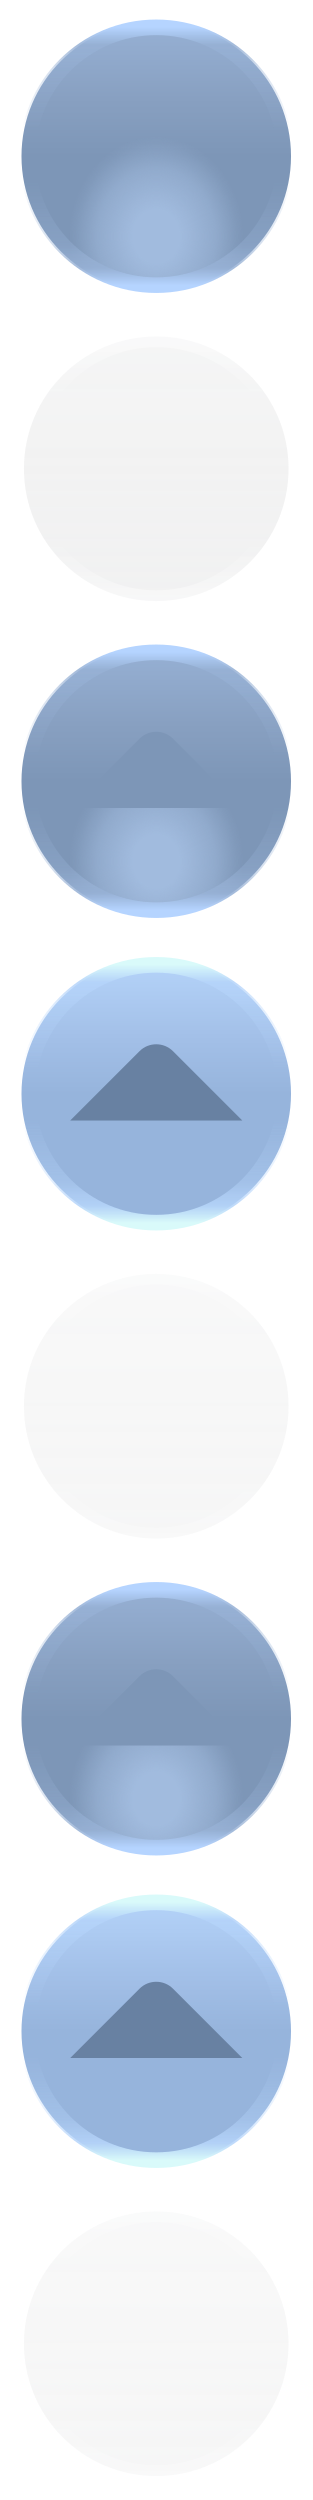
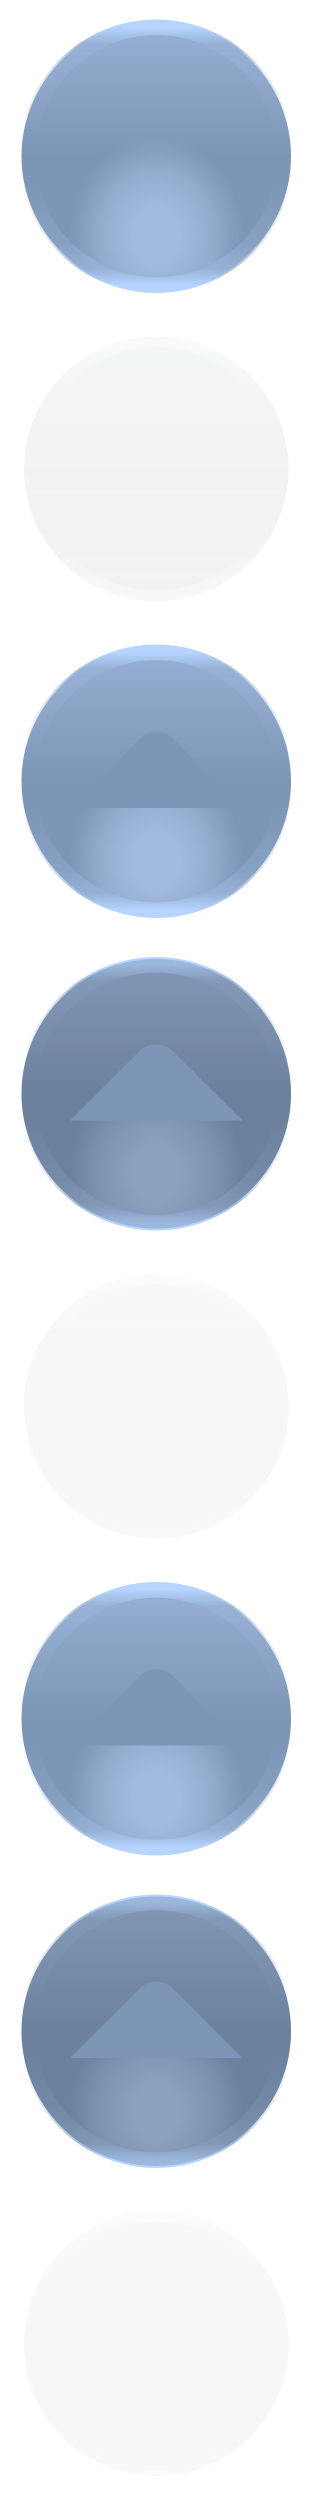
<svg xmlns="http://www.w3.org/2000/svg" width="16" height="128" viewBox="0 0 16 128">
  <g id="active-center">
    <rect x="0" y="0" width="16" height="16" fill="#000000" fill-opacity="0" />
    <g transform="translate(8,8)">
      <defs>
        <linearGradient id="bodykee0" x1="0" y1="0" x2="0" y2="1">
          <stop offset="0" stop-color="#97B1D5" />
          <stop offset="0.286" stop-color="#88A0C1" />
          <stop offset="0.5" stop-color="#7D96B7" />
          <stop offset="1" stop-color="#7D96B7" />
        </linearGradient>
        <linearGradient id="rimkee0" x1="0" y1="0" x2="0" y2="1">
          <stop offset="0" stop-color="#B5D4FF" />
          <stop offset="0.068" stop-color="#97B1D5" stop-opacity="0.880" />
          <stop offset="0.160" stop-color="#97B1D5" stop-opacity="0.400" />
          <stop offset="0.40" stop-color="#97B1D5" stop-opacity="0" />
          <stop offset="0.60" stop-color="#97B1D5" stop-opacity="0" />
          <stop offset="0.840" stop-color="#97B1D5" stop-opacity="0.400" />
          <stop offset="0.932" stop-color="#97B1D5" stop-opacity="0.880" />
          <stop offset="1" stop-color="#B5D4FF" />
        </linearGradient>
        <radialGradient id="domekee0" gradientUnits="userSpaceOnUse" cx="0" cy="4.100" r="4.450" gradientTransform="matrix(1 0 0 1.1461 0 -0.5989)">
          <stop offset="0" stop-color="#A1BBDE" stop-opacity="1" />
          <stop offset="0.27" stop-color="#A1BBDE" stop-opacity="1" />
          <stop offset="0.68" stop-color="#A1BBDE" stop-opacity="0.550" />
          <stop offset="0.93" stop-color="#A1BBDE" stop-opacity="0.090" />
          <stop offset="1" stop-color="#A1BBDE" stop-opacity="0" />
        </radialGradient>
      </defs>
      <circle r="6.900" fill="url(#bodykee0)" />
      <path d="M-4.448,3.966 L-4.444,3.833 L-4.436,3.700 L-4.426,3.567 L-4.412,3.434 L-4.395,3.302 L-4.375,3.171 L-4.353,3.040 L-4.327,2.909 L-4.298,2.780 L-4.267,2.652 L-4.232,2.524 L-4.195,2.398 L-4.154,2.272 L-4.111,2.148 L-4.065,2.026 L-4.017,1.904 L-3.965,1.785 L-3.911,1.666 L-3.854,1.550 L-3.794,1.435 L-3.732,1.322 L-3.667,1.211 L-3.600,1.102 L-3.530,0.995 L-3.458,0.890 L-3.384,0.788 L-3.307,0.687 L-3.228,0.589 L-3.147,0.494 L-3.063,0.401 L-2.978,0.310 L-2.890,0.222 L-2.800,0.137 L-2.709,0.054 L-2.616,-0.026 L-2.521,-0.103 L-2.424,-0.177 L-2.325,-0.248 L-2.225,-0.317 L-2.123,-0.382 L-2.020,-0.444 L-1.916,-0.503 L-1.810,-0.559 L-1.703,-0.612 L-1.595,-0.661 L-1.485,-0.707 L-1.375,-0.750 L-1.264,-0.790 L-1.152,-0.826 L-1.039,-0.859 L-0.925,-0.889 L-0.811,-0.915 L-0.696,-0.937 L-0.581,-0.956 L-0.465,-0.972 L-0.349,-0.984 L-0.233,-0.993 L-0.116,-0.998 L-0.000,-1.000 L0.116,-0.998 L0.233,-0.993 L0.349,-0.984 L0.465,-0.972 L0.581,-0.956 L0.696,-0.937 L0.811,-0.915 L0.925,-0.889 L1.039,-0.859 L1.152,-0.826 L1.264,-0.790 L1.375,-0.750 L1.485,-0.707 L1.595,-0.661 L1.703,-0.612 L1.810,-0.559 L1.916,-0.503 L2.020,-0.444 L2.123,-0.382 L2.225,-0.317 L2.325,-0.248 L2.424,-0.177 L2.521,-0.103 L2.616,-0.026 L2.709,0.054 L2.800,0.137 L2.890,0.222 L2.978,0.310 L3.063,0.401 L3.147,0.494 L3.228,0.589 L3.307,0.687 L3.384,0.788 L3.458,0.890 L3.530,0.995 L3.600,1.102 L3.667,1.211 L3.732,1.322 L3.794,1.435 L3.854,1.550 L3.911,1.666 L3.965,1.785 L4.017,1.904 L4.065,2.026 L4.111,2.148 L4.154,2.272 L4.195,2.398 L4.232,2.524 L4.267,2.652 L4.298,2.780 L4.327,2.909 L4.353,3.040 L4.375,3.171 L4.395,3.302 L4.412,3.434 L4.426,3.567 L4.436,3.700 L4.444,3.833 L4.448,3.966 L4.450,4.100 L4.448,4.234 L4.444,4.367 L4.436,4.500 L4.426,4.633 L4.412,4.766 L4.395,4.898 L4.375,5.029 L4.353,5.160 L4.327,5.291 L4.200,5.474 L4.056,5.582 L3.908,5.686 L3.758,5.787 L3.605,5.883 L3.450,5.976 L3.292,6.064 L3.133,6.148 L2.971,6.228 L2.806,6.303 L2.641,6.375 L2.473,6.442 L2.303,6.504 L2.132,6.562 L1.960,6.616 L1.786,6.665 L1.611,6.709 L1.435,6.749 L1.257,6.784 L1.079,6.815 L0.901,6.841 L0.721,6.862 L0.541,6.879 L0.361,6.891 L0.181,6.898 L0.000,6.900 L-0.181,6.898 L-0.361,6.891 L-0.541,6.879 L-0.721,6.862 L-0.901,6.841 L-1.079,6.815 L-1.257,6.784 L-1.435,6.749 L-1.611,6.709 L-1.786,6.665 L-1.960,6.616 L-2.132,6.562 L-2.303,6.504 L-2.473,6.442 L-2.641,6.375 L-2.806,6.303 L-2.971,6.228 L-3.133,6.148 L-3.292,6.064 L-3.450,5.976 L-3.605,5.883 L-3.758,5.787 L-3.908,5.686 L-4.056,5.582 L-4.200,5.474 L-4.327,5.291 L-4.353,5.160 L-4.375,5.029 L-4.395,4.898 L-4.412,4.766 L-4.426,4.633 L-4.436,4.500 L-4.444,4.367 L-4.448,4.234 L-4.450,4.100 Z" fill="url(#domekee0)" />
      <circle r="6.600" fill="none" stroke="url(#rimkee0)" stroke-width="0.800" />
    </g>
  </g>
  <g id="inactive-center">
    <rect x="0" y="16" width="16" height="16" fill="#000000" fill-opacity="0" />
    <g transform="translate(8,24)">
      <defs>
        <linearGradient id="bodykee1" x1="0" y1="0" x2="0" y2="1">
          <stop offset="0" stop-color="#D4D6D8" stop-opacity="0.236" />
          <stop offset="0.45" stop-color="#C9C9C9" stop-opacity="0.23" />
          <stop offset="1" stop-color="#B8BABC" stop-opacity="0.195" />
        </linearGradient>
        <linearGradient id="rimkee1" x1="0" y1="0" x2="0" y2="1">
          <stop offset="0" stop-color="#FFFFFF" stop-opacity="0.434" />
          <stop offset="0.220" stop-color="#FFFFFF" stop-opacity="0" />
          <stop offset="0.800" stop-color="#FFFFFF" stop-opacity="0.023" />
          <stop offset="1" stop-color="#FFFFFF" stop-opacity="0.434" />
        </linearGradient>
      </defs>
      <circle r="6.774" fill="url(#bodykee1)" />
      <circle r="6.562" fill="none" stroke="url(#rimkee1)" stroke-width="0.674" />
    </g>
  </g>
  <g id="hover-center">
    <rect x="0" y="32" width="16" height="16" fill="#000000" fill-opacity="0" />
    <g transform="translate(8,40)">
      <defs>
        <linearGradient id="bodykee2" x1="0" y1="0" x2="0" y2="1">
          <stop offset="0" stop-color="#97B1D5" />
          <stop offset="0.286" stop-color="#88A0C1" />
          <stop offset="0.5" stop-color="#7D96B7" />
          <stop offset="1" stop-color="#7D96B7" />
        </linearGradient>
        <linearGradient id="rimkee2" x1="0" y1="0" x2="0" y2="1">
          <stop offset="0" stop-color="#B5D4FF" />
          <stop offset="0.068" stop-color="#97B1D5" stop-opacity="0.880" />
          <stop offset="0.160" stop-color="#97B1D5" stop-opacity="0.400" />
          <stop offset="0.40" stop-color="#97B1D5" stop-opacity="0" />
          <stop offset="0.60" stop-color="#97B1D5" stop-opacity="0" />
          <stop offset="0.840" stop-color="#97B1D5" stop-opacity="0.400" />
          <stop offset="0.932" stop-color="#97B1D5" stop-opacity="0.880" />
          <stop offset="1" stop-color="#B5D4FF" />
        </linearGradient>
        <radialGradient id="domekee2" gradientUnits="userSpaceOnUse" cx="0" cy="4.100" r="4.450" gradientTransform="matrix(1 0 0 1.1461 0 -0.5989)">
          <stop offset="0" stop-color="#A1BBDE" stop-opacity="1" />
          <stop offset="0.27" stop-color="#A1BBDE" stop-opacity="1" />
          <stop offset="0.68" stop-color="#A1BBDE" stop-opacity="0.550" />
          <stop offset="0.93" stop-color="#A1BBDE" stop-opacity="0.090" />
          <stop offset="1" stop-color="#A1BBDE" stop-opacity="0" />
        </radialGradient>
      </defs>
      <circle r="6.900" fill="url(#bodykee2)" />
      <path d="M-4.448,3.966 L-4.444,3.833 L-4.436,3.700 L-4.426,3.567 L-4.412,3.434 L-4.395,3.302 L-4.375,3.171 L-4.353,3.040 L-4.327,2.909 L-4.298,2.780 L-4.267,2.652 L-4.232,2.524 L-4.195,2.398 L-4.154,2.272 L-4.111,2.148 L-4.065,2.026 L-4.017,1.904 L-3.965,1.785 L-3.911,1.666 L-3.854,1.550 L-3.794,1.435 L-3.732,1.322 L-3.667,1.211 L-3.600,1.102 L-3.530,0.995 L-3.458,0.890 L-3.384,0.788 L-3.307,0.687 L-3.228,0.589 L-3.147,0.494 L-3.063,0.401 L-2.978,0.310 L-2.890,0.222 L-2.800,0.137 L-2.709,0.054 L-2.616,-0.026 L-2.521,-0.103 L-2.424,-0.177 L-2.325,-0.248 L-2.225,-0.317 L-2.123,-0.382 L-2.020,-0.444 L-1.916,-0.503 L-1.810,-0.559 L-1.703,-0.612 L-1.595,-0.661 L-1.485,-0.707 L-1.375,-0.750 L-1.264,-0.790 L-1.152,-0.826 L-1.039,-0.859 L-0.925,-0.889 L-0.811,-0.915 L-0.696,-0.937 L-0.581,-0.956 L-0.465,-0.972 L-0.349,-0.984 L-0.233,-0.993 L-0.116,-0.998 L-0.000,-1.000 L0.116,-0.998 L0.233,-0.993 L0.349,-0.984 L0.465,-0.972 L0.581,-0.956 L0.696,-0.937 L0.811,-0.915 L0.925,-0.889 L1.039,-0.859 L1.152,-0.826 L1.264,-0.790 L1.375,-0.750 L1.485,-0.707 L1.595,-0.661 L1.703,-0.612 L1.810,-0.559 L1.916,-0.503 L2.020,-0.444 L2.123,-0.382 L2.225,-0.317 L2.325,-0.248 L2.424,-0.177 L2.521,-0.103 L2.616,-0.026 L2.709,0.054 L2.800,0.137 L2.890,0.222 L2.978,0.310 L3.063,0.401 L3.147,0.494 L3.228,0.589 L3.307,0.687 L3.384,0.788 L3.458,0.890 L3.530,0.995 L3.600,1.102 L3.667,1.211 L3.732,1.322 L3.794,1.435 L3.854,1.550 L3.911,1.666 L3.965,1.785 L4.017,1.904 L4.065,2.026 L4.111,2.148 L4.154,2.272 L4.195,2.398 L4.232,2.524 L4.267,2.652 L4.298,2.780 L4.327,2.909 L4.353,3.040 L4.375,3.171 L4.395,3.302 L4.412,3.434 L4.426,3.567 L4.436,3.700 L4.444,3.833 L4.448,3.966 L4.450,4.100 L4.448,4.234 L4.444,4.367 L4.436,4.500 L4.426,4.633 L4.412,4.766 L4.395,4.898 L4.375,5.029 L4.353,5.160 L4.327,5.291 L4.200,5.474 L4.056,5.582 L3.908,5.686 L3.758,5.787 L3.605,5.883 L3.450,5.976 L3.292,6.064 L3.133,6.148 L2.971,6.228 L2.806,6.303 L2.641,6.375 L2.473,6.442 L2.303,6.504 L2.132,6.562 L1.960,6.616 L1.786,6.665 L1.611,6.709 L1.435,6.749 L1.257,6.784 L1.079,6.815 L0.901,6.841 L0.721,6.862 L0.541,6.879 L0.361,6.891 L0.181,6.898 L0.000,6.900 L-0.181,6.898 L-0.361,6.891 L-0.541,6.879 L-0.721,6.862 L-0.901,6.841 L-1.079,6.815 L-1.257,6.784 L-1.435,6.749 L-1.611,6.709 L-1.786,6.665 L-1.960,6.616 L-2.132,6.562 L-2.303,6.504 L-2.473,6.442 L-2.641,6.375 L-2.806,6.303 L-2.971,6.228 L-3.133,6.148 L-3.292,6.064 L-3.450,5.976 L-3.605,5.883 L-3.758,5.787 L-3.908,5.686 L-4.056,5.582 L-4.200,5.474 L-4.327,5.291 L-4.353,5.160 L-4.375,5.029 L-4.395,4.898 L-4.412,4.766 L-4.426,4.633 L-4.436,4.500 L-4.444,4.367 L-4.448,4.234 L-4.450,4.100 Z" fill="url(#domekee2)" />
      <circle r="6.600" fill="none" stroke="url(#rimkee2)" stroke-width="0.800" />
      <path transform="matrix(0.01754674 0 0 -0.01754674 -8.10415 8.0813)" fill="#7D96B7" d="m 210.737,382.462 202.329,202.329 c 26.838,26.838 70.749,26.838 97.587,6e-4 l 202.331,-202.331 -502.247,0.001" />
    </g>
  </g>
  <g id="pressed-center">
    <rect x="0" y="48" width="16" height="16" fill="#000000" fill-opacity="0" />
    <g transform="translate(8,56)">
      <defs>
        <linearGradient id="bodykee3" x1="0" y1="0" x2="0" y2="1">
-           <stop offset="0" stop-color="#B5D4FA" />
-           <stop offset="0.286" stop-color="#A3C0E8" />
-           <stop offset="0.5" stop-color="#96B4DC" />
-           <stop offset="1" stop-color="#96B4DC" />
+           <stop offset="0" stop-color="#97B1D5" />
+           <stop offset="0.286" stop-color="#88A0C1" />
+           <stop offset="0.5" stop-color="#7D96B7" />
+           <stop offset="1" stop-color="#7D96B7" />
        </linearGradient>
        <linearGradient id="rimkee3" x1="0" y1="0" x2="0" y2="1">
-           <stop offset="0" stop-color="#D9FAFA" />
-           <stop offset="0.068" stop-color="#B5D4FA" stop-opacity="0.880" />
-           <stop offset="0.160" stop-color="#B5D4FA" stop-opacity="0.400" />
-           <stop offset="0.40" stop-color="#B5D4FA" stop-opacity="0" />
-           <stop offset="0.60" stop-color="#B5D4FA" stop-opacity="0" />
-           <stop offset="0.840" stop-color="#B5D4FA" stop-opacity="0.400" />
-           <stop offset="0.932" stop-color="#B5D4FA" stop-opacity="0.880" />
-           <stop offset="1" stop-color="#D9FAFA" />
+           <stop offset="0" stop-color="#B5D4FF" />
+           <stop offset="0.068" stop-color="#97B1D5" stop-opacity="0.880" />
+           <stop offset="0.160" stop-color="#97B1D5" stop-opacity="0.400" />
+           <stop offset="0.40" stop-color="#97B1D5" stop-opacity="0" />
+           <stop offset="0.60" stop-color="#97B1D5" stop-opacity="0" />
+           <stop offset="0.840" stop-color="#97B1D5" stop-opacity="0.400" />
+           <stop offset="0.932" stop-color="#97B1D5" stop-opacity="0.880" />
+           <stop offset="1" stop-color="#B5D4FF" />
        </linearGradient>
        <radialGradient id="domekee3" gradientUnits="userSpaceOnUse" cx="0" cy="4.100" r="4.450" gradientTransform="matrix(1 0 0 1.1461 0 -0.5989)">
          <stop offset="0" stop-color="#A1BBDE" stop-opacity="1" />
          <stop offset="0.27" stop-color="#A1BBDE" stop-opacity="1" />
          <stop offset="0.68" stop-color="#A1BBDE" stop-opacity="0.550" />
          <stop offset="0.93" stop-color="#A1BBDE" stop-opacity="0.090" />
          <stop offset="1" stop-color="#A1BBDE" stop-opacity="0" />
        </radialGradient>
      </defs>
      <circle r="6.900" fill="url(#bodykee3)" />
+       <path d="M-4.448,3.966 L-4.444,3.833 L-4.436,3.700 L-4.426,3.567 L-4.412,3.434 L-4.395,3.302 L-4.375,3.171 L-4.353,3.040 L-4.327,2.909 L-4.298,2.780 L-4.267,2.652 L-4.232,2.524 L-4.195,2.398 L-4.154,2.272 L-4.111,2.148 L-4.065,2.026 L-4.017,1.904 L-3.965,1.785 L-3.911,1.666 L-3.854,1.550 L-3.794,1.435 L-3.732,1.322 L-3.667,1.211 L-3.600,1.102 L-3.530,0.995 L-3.458,0.890 L-3.384,0.788 L-3.307,0.687 L-3.228,0.589 L-3.147,0.494 L-3.063,0.401 L-2.978,0.310 L-2.890,0.222 L-2.800,0.137 L-2.709,0.054 L-2.616,-0.026 L-2.521,-0.103 L-2.424,-0.177 L-2.325,-0.248 L-2.225,-0.317 L-2.123,-0.382 L-2.020,-0.444 L-1.916,-0.503 L-1.810,-0.559 L-1.703,-0.612 L-1.595,-0.661 L-1.485,-0.707 L-1.375,-0.750 L-1.264,-0.790 L-1.152,-0.826 L-1.039,-0.859 L-0.925,-0.889 L-0.811,-0.915 L-0.696,-0.937 L-0.581,-0.956 L-0.465,-0.972 L-0.349,-0.984 L-0.233,-0.993 L-0.116,-0.998 L-0.000,-1.000 L0.116,-0.998 L0.233,-0.993 L0.349,-0.984 L0.465,-0.972 L0.581,-0.956 L0.696,-0.937 L0.811,-0.915 L0.925,-0.889 L1.039,-0.859 L1.152,-0.826 L1.264,-0.790 L1.375,-0.750 L1.485,-0.707 L1.595,-0.661 L1.703,-0.612 L1.810,-0.559 L1.916,-0.503 L2.020,-0.444 L2.123,-0.382 L2.225,-0.317 L2.325,-0.248 L2.424,-0.177 L2.521,-0.103 L2.616,-0.026 L2.709,0.054 L2.800,0.137 L2.890,0.222 L2.978,0.310 L3.063,0.401 L3.147,0.494 L3.228,0.589 L3.307,0.687 L3.384,0.788 L3.458,0.890 L3.530,0.995 L3.600,1.102 L3.667,1.211 L3.732,1.322 L3.794,1.435 L3.854,1.550 L3.911,1.666 L3.965,1.785 L4.017,1.904 L4.065,2.026 L4.111,2.148 L4.154,2.272 L4.195,2.398 L4.232,2.524 L4.267,2.652 L4.298,2.780 L4.327,2.909 L4.353,3.040 L4.375,3.171 L4.395,3.302 L4.412,3.434 L4.426,3.567 L4.436,3.700 L4.444,3.833 L4.448,3.966 L4.450,4.100 L4.448,4.234 L4.444,4.367 L4.436,4.500 L4.426,4.633 L4.412,4.766 L4.395,4.898 L4.375,5.029 L4.353,5.160 L4.327,5.291 L4.200,5.474 L4.056,5.582 L3.908,5.686 L3.758,5.787 L3.605,5.883 L3.450,5.976 L3.292,6.064 L3.133,6.148 L2.971,6.228 L2.806,6.303 L2.641,6.375 L2.473,6.442 L2.303,6.504 L2.132,6.562 L1.960,6.616 L1.786,6.665 L1.611,6.709 L1.435,6.749 L1.257,6.784 L1.079,6.815 L0.901,6.841 L0.721,6.862 L0.541,6.879 L0.361,6.891 L0.181,6.898 L0.000,6.900 L-0.181,6.898 L-0.361,6.891 L-0.541,6.879 L-0.721,6.862 L-0.901,6.841 L-1.079,6.815 L-1.257,6.784 L-1.435,6.749 L-1.611,6.709 L-1.786,6.665 L-1.960,6.616 L-2.132,6.562 L-2.303,6.504 L-2.473,6.442 L-2.641,6.375 L-2.806,6.303 L-2.971,6.228 L-3.133,6.148 L-3.292,6.064 L-3.450,5.976 L-3.605,5.883 L-3.758,5.787 L-3.908,5.686 L-4.056,5.582 L-4.200,5.474 L-4.327,5.291 L-4.353,5.160 L-4.375,5.029 L-4.395,4.898 L-4.412,4.766 L-4.426,4.633 L-4.436,4.500 L-4.444,4.367 L-4.448,4.234 L-4.450,4.100 Z" fill="url(#domekee3)" />
      <circle r="6.600" fill="none" stroke="url(#rimkee3)" stroke-width="0.800" />
-       <path transform="matrix(0.01754674 0 0 -0.01754674 -8.10415 8.0813)" fill="#6881A2" d="m 210.737,382.462 202.329,202.329 c 26.838,26.838 70.749,26.838 97.587,6e-4 l 202.331,-202.331 -502.247,0.001" />
+       <circle r="6.900" fill="#000000" opacity="0.14" />
+       <path transform="matrix(0.01754674 0 0 -0.01754674 -8.10415 8.0813)" fill="#7D96B7" d="m 210.737,382.462 202.329,202.329 c 26.838,26.838 70.749,26.838 97.587,6e-4 l 202.331,-202.331 -502.247,0.001" />
    </g>
  </g>
  <g id="deactivated-center">
    <rect x="0" y="64" width="16" height="16" fill="#000000" fill-opacity="0" />
    <g transform="translate(8,72)">
      <defs>
        <linearGradient id="bodykee4" x1="0" y1="0" x2="0" y2="1">
          <stop offset="0" stop-color="#D4D6D8" stop-opacity="0.153" />
          <stop offset="0.45" stop-color="#C9C9C9" stop-opacity="0.149" />
          <stop offset="1" stop-color="#B8BABC" stop-opacity="0.127" />
        </linearGradient>
        <linearGradient id="rimkee4" x1="0" y1="0" x2="0" y2="1">
          <stop offset="0" stop-color="#FFFFFF" stop-opacity="0.282" />
          <stop offset="0.220" stop-color="#FFFFFF" stop-opacity="0" />
          <stop offset="0.800" stop-color="#FFFFFF" stop-opacity="0.015" />
          <stop offset="1" stop-color="#FFFFFF" stop-opacity="0.282" />
        </linearGradient>
      </defs>
      <circle r="6.774" fill="url(#bodykee4)" />
      <circle r="6.562" fill="none" stroke="url(#rimkee4)" stroke-width="0.674" />
    </g>
  </g>
  <g id="hover-inactive-center">
    <rect x="0" y="80" width="16" height="16" fill="#000000" fill-opacity="0" />
    <g transform="translate(8,88)">
      <defs>
        <linearGradient id="bodykee5" x1="0" y1="0" x2="0" y2="1">
          <stop offset="0" stop-color="#97B1D5" />
          <stop offset="0.286" stop-color="#88A0C1" />
          <stop offset="0.5" stop-color="#7D96B7" />
          <stop offset="1" stop-color="#7D96B7" />
        </linearGradient>
        <linearGradient id="rimkee5" x1="0" y1="0" x2="0" y2="1">
          <stop offset="0" stop-color="#B5D4FF" />
          <stop offset="0.068" stop-color="#97B1D5" stop-opacity="0.880" />
          <stop offset="0.160" stop-color="#97B1D5" stop-opacity="0.400" />
          <stop offset="0.40" stop-color="#97B1D5" stop-opacity="0" />
          <stop offset="0.60" stop-color="#97B1D5" stop-opacity="0" />
          <stop offset="0.840" stop-color="#97B1D5" stop-opacity="0.400" />
          <stop offset="0.932" stop-color="#97B1D5" stop-opacity="0.880" />
          <stop offset="1" stop-color="#B5D4FF" />
        </linearGradient>
        <radialGradient id="domekee5" gradientUnits="userSpaceOnUse" cx="0" cy="4.100" r="4.450" gradientTransform="matrix(1 0 0 1.1461 0 -0.5989)">
          <stop offset="0" stop-color="#A1BBDE" stop-opacity="1" />
          <stop offset="0.27" stop-color="#A1BBDE" stop-opacity="1" />
          <stop offset="0.68" stop-color="#A1BBDE" stop-opacity="0.550" />
          <stop offset="0.93" stop-color="#A1BBDE" stop-opacity="0.090" />
          <stop offset="1" stop-color="#A1BBDE" stop-opacity="0" />
        </radialGradient>
      </defs>
      <circle r="6.900" fill="url(#bodykee5)" />
      <path d="M-4.448,3.966 L-4.444,3.833 L-4.436,3.700 L-4.426,3.567 L-4.412,3.434 L-4.395,3.302 L-4.375,3.171 L-4.353,3.040 L-4.327,2.909 L-4.298,2.780 L-4.267,2.652 L-4.232,2.524 L-4.195,2.398 L-4.154,2.272 L-4.111,2.148 L-4.065,2.026 L-4.017,1.904 L-3.965,1.785 L-3.911,1.666 L-3.854,1.550 L-3.794,1.435 L-3.732,1.322 L-3.667,1.211 L-3.600,1.102 L-3.530,0.995 L-3.458,0.890 L-3.384,0.788 L-3.307,0.687 L-3.228,0.589 L-3.147,0.494 L-3.063,0.401 L-2.978,0.310 L-2.890,0.222 L-2.800,0.137 L-2.709,0.054 L-2.616,-0.026 L-2.521,-0.103 L-2.424,-0.177 L-2.325,-0.248 L-2.225,-0.317 L-2.123,-0.382 L-2.020,-0.444 L-1.916,-0.503 L-1.810,-0.559 L-1.703,-0.612 L-1.595,-0.661 L-1.485,-0.707 L-1.375,-0.750 L-1.264,-0.790 L-1.152,-0.826 L-1.039,-0.859 L-0.925,-0.889 L-0.811,-0.915 L-0.696,-0.937 L-0.581,-0.956 L-0.465,-0.972 L-0.349,-0.984 L-0.233,-0.993 L-0.116,-0.998 L-0.000,-1.000 L0.116,-0.998 L0.233,-0.993 L0.349,-0.984 L0.465,-0.972 L0.581,-0.956 L0.696,-0.937 L0.811,-0.915 L0.925,-0.889 L1.039,-0.859 L1.152,-0.826 L1.264,-0.790 L1.375,-0.750 L1.485,-0.707 L1.595,-0.661 L1.703,-0.612 L1.810,-0.559 L1.916,-0.503 L2.020,-0.444 L2.123,-0.382 L2.225,-0.317 L2.325,-0.248 L2.424,-0.177 L2.521,-0.103 L2.616,-0.026 L2.709,0.054 L2.800,0.137 L2.890,0.222 L2.978,0.310 L3.063,0.401 L3.147,0.494 L3.228,0.589 L3.307,0.687 L3.384,0.788 L3.458,0.890 L3.530,0.995 L3.600,1.102 L3.667,1.211 L3.732,1.322 L3.794,1.435 L3.854,1.550 L3.911,1.666 L3.965,1.785 L4.017,1.904 L4.065,2.026 L4.111,2.148 L4.154,2.272 L4.195,2.398 L4.232,2.524 L4.267,2.652 L4.298,2.780 L4.327,2.909 L4.353,3.040 L4.375,3.171 L4.395,3.302 L4.412,3.434 L4.426,3.567 L4.436,3.700 L4.444,3.833 L4.448,3.966 L4.450,4.100 L4.448,4.234 L4.444,4.367 L4.436,4.500 L4.426,4.633 L4.412,4.766 L4.395,4.898 L4.375,5.029 L4.353,5.160 L4.327,5.291 L4.200,5.474 L4.056,5.582 L3.908,5.686 L3.758,5.787 L3.605,5.883 L3.450,5.976 L3.292,6.064 L3.133,6.148 L2.971,6.228 L2.806,6.303 L2.641,6.375 L2.473,6.442 L2.303,6.504 L2.132,6.562 L1.960,6.616 L1.786,6.665 L1.611,6.709 L1.435,6.749 L1.257,6.784 L1.079,6.815 L0.901,6.841 L0.721,6.862 L0.541,6.879 L0.361,6.891 L0.181,6.898 L0.000,6.900 L-0.181,6.898 L-0.361,6.891 L-0.541,6.879 L-0.721,6.862 L-0.901,6.841 L-1.079,6.815 L-1.257,6.784 L-1.435,6.749 L-1.611,6.709 L-1.786,6.665 L-1.960,6.616 L-2.132,6.562 L-2.303,6.504 L-2.473,6.442 L-2.641,6.375 L-2.806,6.303 L-2.971,6.228 L-3.133,6.148 L-3.292,6.064 L-3.450,5.976 L-3.605,5.883 L-3.758,5.787 L-3.908,5.686 L-4.056,5.582 L-4.200,5.474 L-4.327,5.291 L-4.353,5.160 L-4.375,5.029 L-4.395,4.898 L-4.412,4.766 L-4.426,4.633 L-4.436,4.500 L-4.444,4.367 L-4.448,4.234 L-4.450,4.100 Z" fill="url(#domekee5)" />
      <circle r="6.600" fill="none" stroke="url(#rimkee5)" stroke-width="0.800" />
      <path transform="matrix(0.01754674 0 0 -0.01754674 -8.10415 8.0813)" fill="#7D96B7" d="m 210.737,382.462 202.329,202.329 c 26.838,26.838 70.749,26.838 97.587,6e-4 l 202.331,-202.331 -502.247,0.001" />
    </g>
  </g>
  <g id="pressed-inactive-center">
    <rect x="0" y="96" width="16" height="16" fill="#000000" fill-opacity="0" />
    <g transform="translate(8,104)">
      <defs>
        <linearGradient id="bodykee6" x1="0" y1="0" x2="0" y2="1">
-           <stop offset="0" stop-color="#B5D4FA" />
-           <stop offset="0.286" stop-color="#A3C0E8" />
-           <stop offset="0.5" stop-color="#96B4DC" />
-           <stop offset="1" stop-color="#96B4DC" />
+           <stop offset="0" stop-color="#97B1D5" />
+           <stop offset="0.286" stop-color="#88A0C1" />
+           <stop offset="0.5" stop-color="#7D96B7" />
+           <stop offset="1" stop-color="#7D96B7" />
        </linearGradient>
        <linearGradient id="rimkee6" x1="0" y1="0" x2="0" y2="1">
-           <stop offset="0" stop-color="#D9FAFA" />
-           <stop offset="0.068" stop-color="#B5D4FA" stop-opacity="0.880" />
-           <stop offset="0.160" stop-color="#B5D4FA" stop-opacity="0.400" />
-           <stop offset="0.40" stop-color="#B5D4FA" stop-opacity="0" />
-           <stop offset="0.60" stop-color="#B5D4FA" stop-opacity="0" />
-           <stop offset="0.840" stop-color="#B5D4FA" stop-opacity="0.400" />
-           <stop offset="0.932" stop-color="#B5D4FA" stop-opacity="0.880" />
-           <stop offset="1" stop-color="#D9FAFA" />
+           <stop offset="0" stop-color="#B5D4FF" />
+           <stop offset="0.068" stop-color="#97B1D5" stop-opacity="0.880" />
+           <stop offset="0.160" stop-color="#97B1D5" stop-opacity="0.400" />
+           <stop offset="0.40" stop-color="#97B1D5" stop-opacity="0" />
+           <stop offset="0.60" stop-color="#97B1D5" stop-opacity="0" />
+           <stop offset="0.840" stop-color="#97B1D5" stop-opacity="0.400" />
+           <stop offset="0.932" stop-color="#97B1D5" stop-opacity="0.880" />
+           <stop offset="1" stop-color="#B5D4FF" />
        </linearGradient>
        <radialGradient id="domekee6" gradientUnits="userSpaceOnUse" cx="0" cy="4.100" r="4.450" gradientTransform="matrix(1 0 0 1.1461 0 -0.5989)">
          <stop offset="0" stop-color="#A1BBDE" stop-opacity="1" />
          <stop offset="0.27" stop-color="#A1BBDE" stop-opacity="1" />
          <stop offset="0.68" stop-color="#A1BBDE" stop-opacity="0.550" />
          <stop offset="0.93" stop-color="#A1BBDE" stop-opacity="0.090" />
          <stop offset="1" stop-color="#A1BBDE" stop-opacity="0" />
        </radialGradient>
      </defs>
      <circle r="6.900" fill="url(#bodykee6)" />
+       <path d="M-4.448,3.966 L-4.444,3.833 L-4.436,3.700 L-4.426,3.567 L-4.412,3.434 L-4.395,3.302 L-4.375,3.171 L-4.353,3.040 L-4.327,2.909 L-4.298,2.780 L-4.267,2.652 L-4.232,2.524 L-4.195,2.398 L-4.154,2.272 L-4.111,2.148 L-4.065,2.026 L-4.017,1.904 L-3.965,1.785 L-3.911,1.666 L-3.854,1.550 L-3.794,1.435 L-3.732,1.322 L-3.667,1.211 L-3.600,1.102 L-3.530,0.995 L-3.458,0.890 L-3.384,0.788 L-3.307,0.687 L-3.228,0.589 L-3.147,0.494 L-3.063,0.401 L-2.978,0.310 L-2.890,0.222 L-2.800,0.137 L-2.709,0.054 L-2.616,-0.026 L-2.521,-0.103 L-2.424,-0.177 L-2.325,-0.248 L-2.225,-0.317 L-2.123,-0.382 L-2.020,-0.444 L-1.916,-0.503 L-1.810,-0.559 L-1.703,-0.612 L-1.595,-0.661 L-1.485,-0.707 L-1.375,-0.750 L-1.264,-0.790 L-1.152,-0.826 L-1.039,-0.859 L-0.925,-0.889 L-0.811,-0.915 L-0.696,-0.937 L-0.581,-0.956 L-0.465,-0.972 L-0.349,-0.984 L-0.233,-0.993 L-0.116,-0.998 L-0.000,-1.000 L0.116,-0.998 L0.233,-0.993 L0.349,-0.984 L0.465,-0.972 L0.581,-0.956 L0.696,-0.937 L0.811,-0.915 L0.925,-0.889 L1.039,-0.859 L1.152,-0.826 L1.264,-0.790 L1.375,-0.750 L1.485,-0.707 L1.595,-0.661 L1.703,-0.612 L1.810,-0.559 L1.916,-0.503 L2.020,-0.444 L2.123,-0.382 L2.225,-0.317 L2.325,-0.248 L2.424,-0.177 L2.521,-0.103 L2.616,-0.026 L2.709,0.054 L2.800,0.137 L2.890,0.222 L2.978,0.310 L3.063,0.401 L3.147,0.494 L3.228,0.589 L3.307,0.687 L3.384,0.788 L3.458,0.890 L3.530,0.995 L3.600,1.102 L3.667,1.211 L3.732,1.322 L3.794,1.435 L3.854,1.550 L3.911,1.666 L3.965,1.785 L4.017,1.904 L4.065,2.026 L4.111,2.148 L4.154,2.272 L4.195,2.398 L4.232,2.524 L4.267,2.652 L4.298,2.780 L4.327,2.909 L4.353,3.040 L4.375,3.171 L4.395,3.302 L4.412,3.434 L4.426,3.567 L4.436,3.700 L4.444,3.833 L4.448,3.966 L4.450,4.100 L4.448,4.234 L4.444,4.367 L4.436,4.500 L4.426,4.633 L4.412,4.766 L4.395,4.898 L4.375,5.029 L4.353,5.160 L4.327,5.291 L4.200,5.474 L4.056,5.582 L3.908,5.686 L3.758,5.787 L3.605,5.883 L3.450,5.976 L3.292,6.064 L3.133,6.148 L2.971,6.228 L2.806,6.303 L2.641,6.375 L2.473,6.442 L2.303,6.504 L2.132,6.562 L1.960,6.616 L1.786,6.665 L1.611,6.709 L1.435,6.749 L1.257,6.784 L1.079,6.815 L0.901,6.841 L0.721,6.862 L0.541,6.879 L0.361,6.891 L0.181,6.898 L0.000,6.900 L-0.181,6.898 L-0.361,6.891 L-0.541,6.879 L-0.721,6.862 L-0.901,6.841 L-1.079,6.815 L-1.257,6.784 L-1.435,6.749 L-1.611,6.709 L-1.786,6.665 L-1.960,6.616 L-2.132,6.562 L-2.303,6.504 L-2.473,6.442 L-2.641,6.375 L-2.806,6.303 L-2.971,6.228 L-3.133,6.148 L-3.292,6.064 L-3.450,5.976 L-3.605,5.883 L-3.758,5.787 L-3.908,5.686 L-4.056,5.582 L-4.200,5.474 L-4.327,5.291 L-4.353,5.160 L-4.375,5.029 L-4.395,4.898 L-4.412,4.766 L-4.426,4.633 L-4.436,4.500 L-4.444,4.367 L-4.448,4.234 L-4.450,4.100 Z" fill="url(#domekee6)" />
      <circle r="6.600" fill="none" stroke="url(#rimkee6)" stroke-width="0.800" />
-       <path transform="matrix(0.01754674 0 0 -0.01754674 -8.10415 8.0813)" fill="#6881A2" d="m 210.737,382.462 202.329,202.329 c 26.838,26.838 70.749,26.838 97.587,6e-4 l 202.331,-202.331 -502.247,0.001" />
+       <circle r="6.900" fill="#000000" opacity="0.14" />
+       <path transform="matrix(0.01754674 0 0 -0.01754674 -8.10415 8.0813)" fill="#7D96B7" d="m 210.737,382.462 202.329,202.329 c 26.838,26.838 70.749,26.838 97.587,6e-4 l 202.331,-202.331 -502.247,0.001" />
    </g>
  </g>
  <g id="deactivated-inactive-center">
    <rect x="0" y="112" width="16" height="16" fill="#000000" fill-opacity="0" />
    <g transform="translate(8,120)">
      <defs>
        <linearGradient id="bodykee7" x1="0" y1="0" x2="0" y2="1">
          <stop offset="0" stop-color="#D4D6D8" stop-opacity="0.153" />
          <stop offset="0.45" stop-color="#C9C9C9" stop-opacity="0.149" />
          <stop offset="1" stop-color="#B8BABC" stop-opacity="0.127" />
        </linearGradient>
        <linearGradient id="rimkee7" x1="0" y1="0" x2="0" y2="1">
          <stop offset="0" stop-color="#FFFFFF" stop-opacity="0.282" />
          <stop offset="0.220" stop-color="#FFFFFF" stop-opacity="0" />
          <stop offset="0.800" stop-color="#FFFFFF" stop-opacity="0.015" />
          <stop offset="1" stop-color="#FFFFFF" stop-opacity="0.282" />
        </linearGradient>
      </defs>
      <circle r="6.774" fill="url(#bodykee7)" />
      <circle r="6.562" fill="none" stroke="url(#rimkee7)" stroke-width="0.674" />
    </g>
  </g>
</svg>
